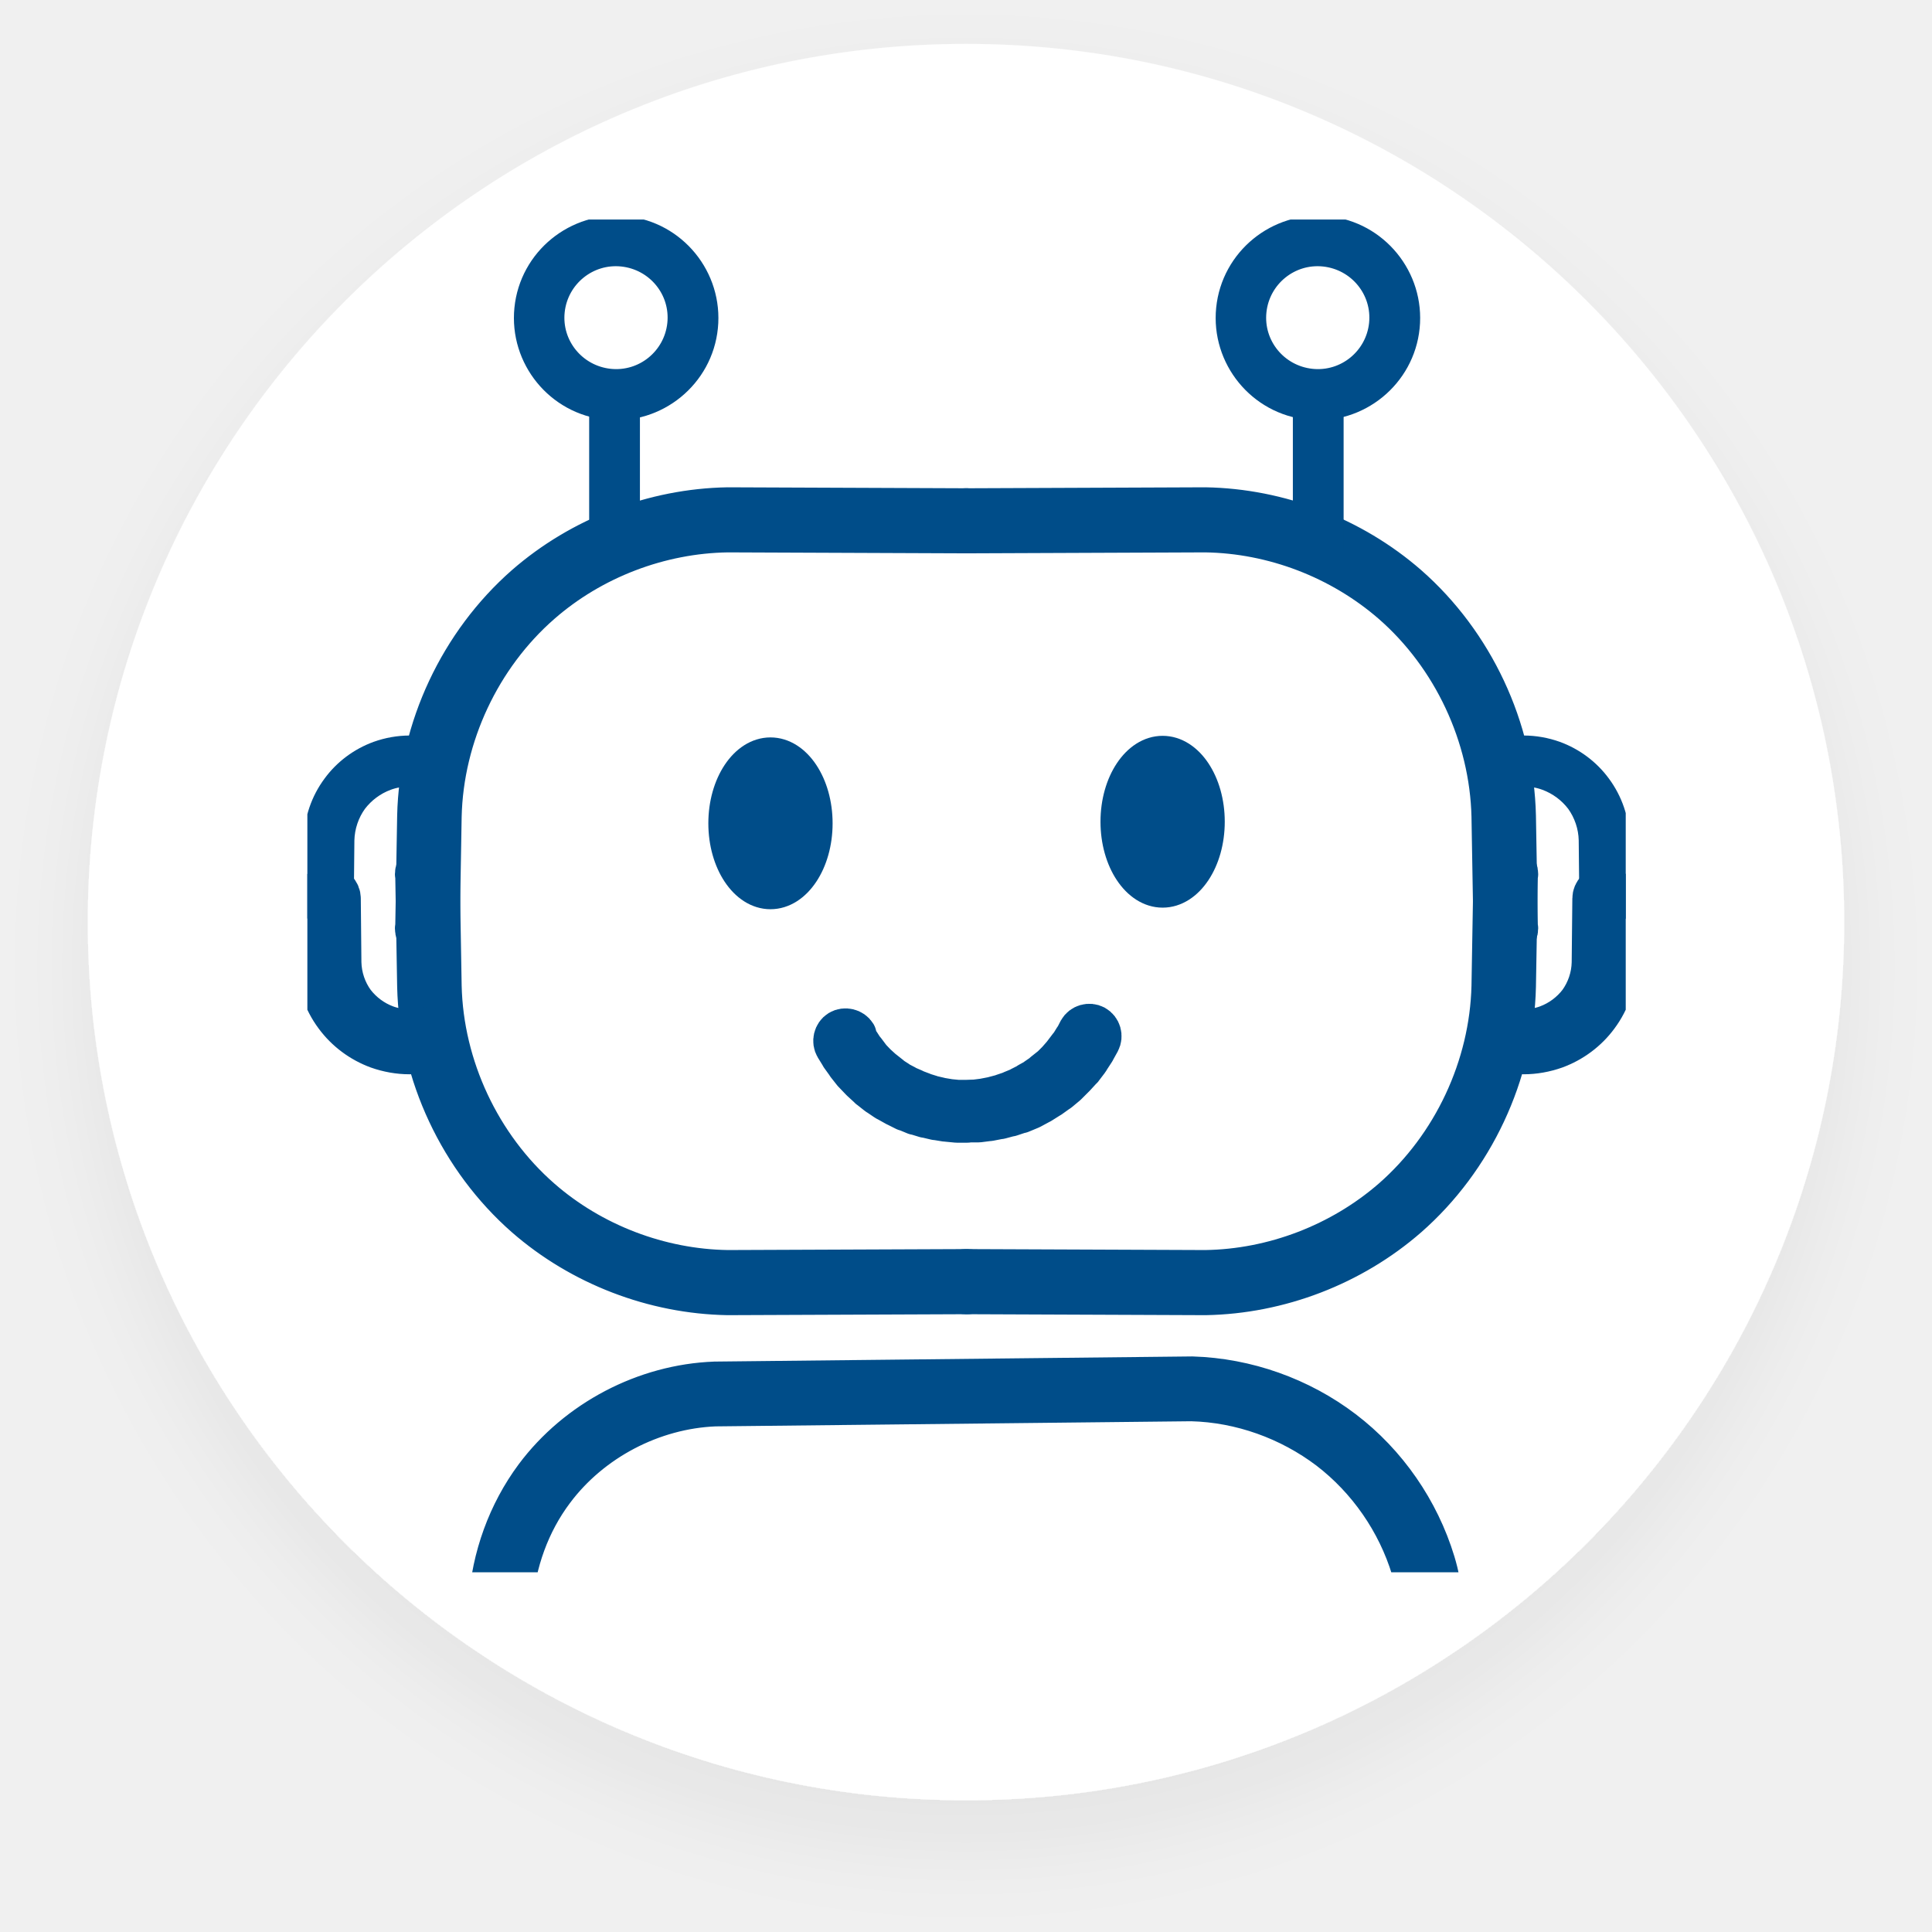
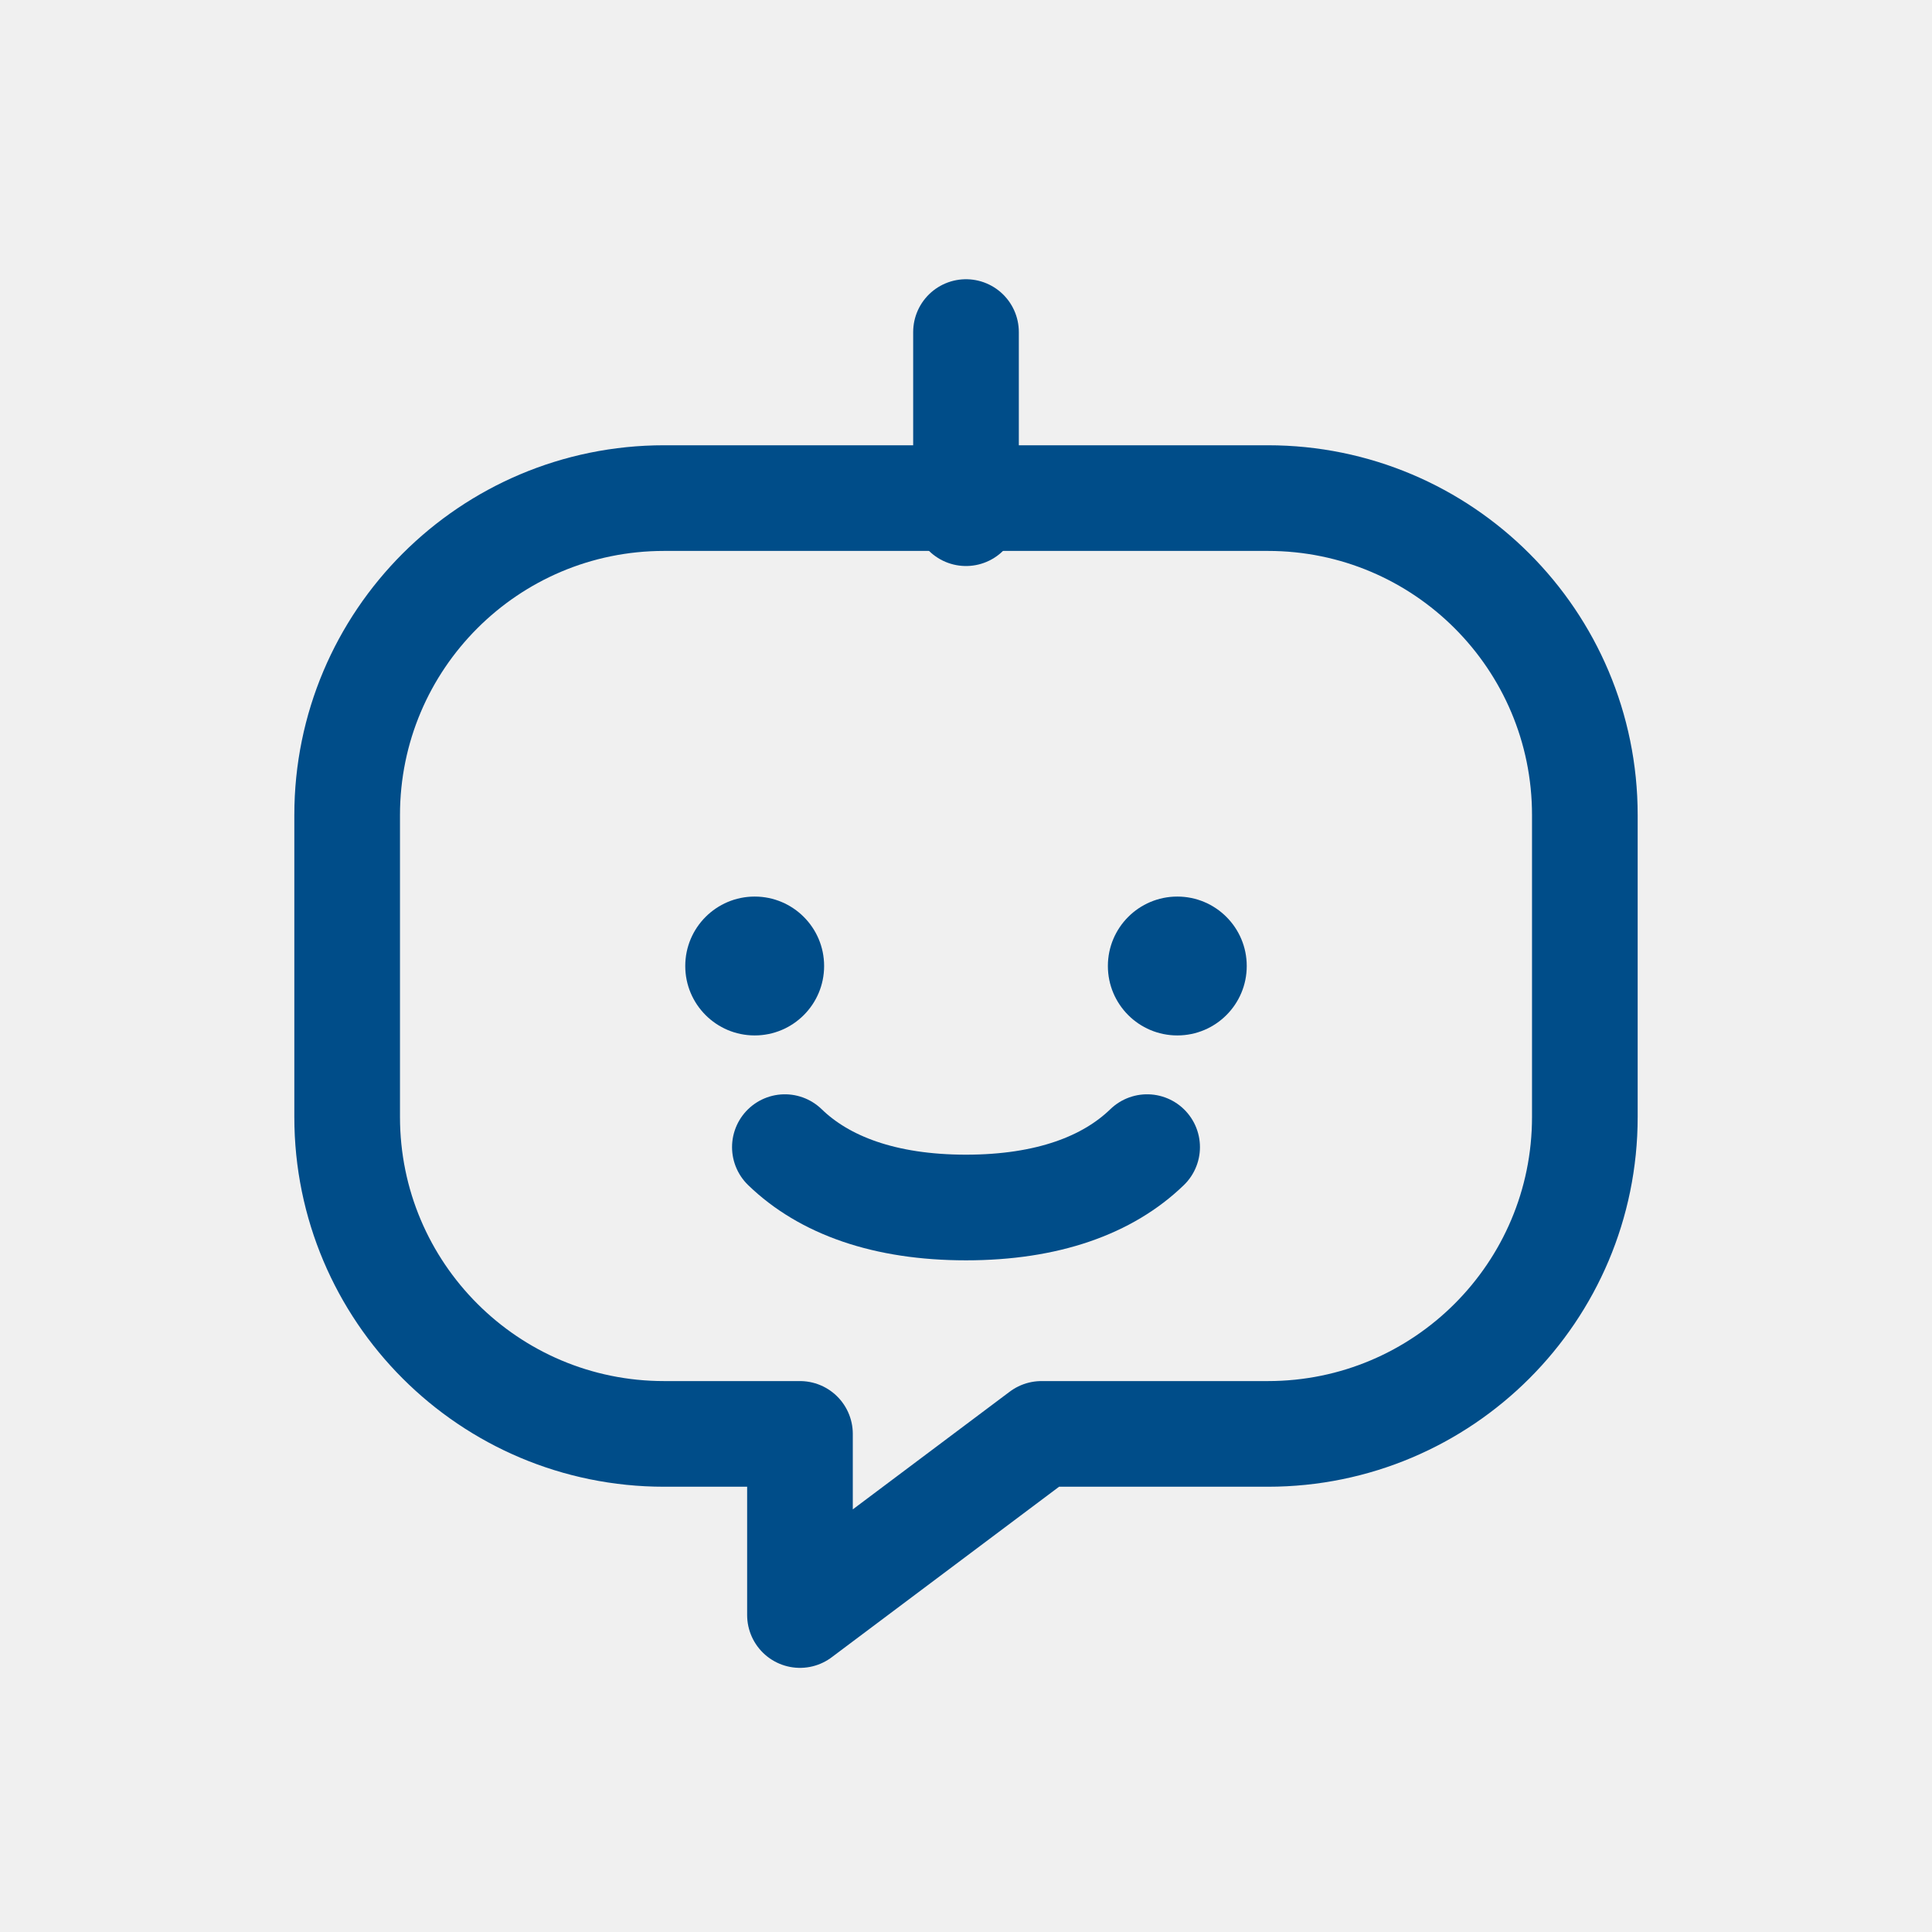
- <svg xmlns="http://www.w3.org/2000/svg" width="44" height="44" viewBox="0 0 44 44" fill="none">
-   <g filter="url(#filter0_d_339_289)">
-     <path d="M2 21C2 9.954 10.954 1 22 1V1C33.046 1 42 9.954 42 21V21C42 32.046 33.046 41 22 41V41C10.954 41 2 32.046 2 21V21Z" fill="white" />
-   </g>
-   <g clip-path="url(#clip0_339_289)">
-     <path d="M34.327 23.439C34.451 23.469 34.575 23.483 34.7 23.483C34.882 23.483 35.072 23.454 35.248 23.388C35.541 23.279 35.797 23.088 35.987 22.84C36.177 22.576 36.287 22.255 36.294 21.925L36.309 20.463C36.309 20.331 36.418 20.221 36.55 20.229C36.682 20.229 36.791 20.338 36.784 20.47L36.769 21.933C36.769 22.357 36.623 22.781 36.367 23.125C36.126 23.454 35.789 23.703 35.409 23.842C35.182 23.922 34.941 23.966 34.7 23.966C34.539 23.966 34.37 23.944 34.217 23.908C34.085 23.878 34.012 23.747 34.041 23.622C34.071 23.491 34.202 23.418 34.327 23.447V23.439Z" fill="#004D89" stroke="#004D89" stroke-linecap="round" stroke-linejoin="round" />
-     <path d="M34.327 17.617C34.451 17.588 34.575 17.573 34.7 17.573C34.882 17.573 35.072 17.603 35.248 17.669C35.541 17.778 35.797 17.968 35.987 18.217C36.177 18.48 36.287 18.802 36.294 19.131L36.309 20.594C36.309 20.726 36.418 20.836 36.55 20.828C36.682 20.828 36.791 20.719 36.784 20.587L36.769 19.124C36.769 18.7 36.623 18.276 36.367 17.932C36.126 17.603 35.789 17.354 35.409 17.215C35.182 17.134 34.941 17.091 34.7 17.091C34.539 17.091 34.37 17.113 34.217 17.149C34.085 17.178 34.012 17.31 34.041 17.434C34.071 17.566 34.202 17.639 34.327 17.61V17.617Z" fill="#004D89" stroke="#004D89" stroke-width="0.68" stroke-linecap="round" stroke-linejoin="round" />
-     <path d="M16.011 7.443C15.902 8.533 14.921 9.33 13.832 9.22C12.742 9.111 11.944 8.131 12.054 7.041C12.164 5.951 13.144 5.154 14.234 5.263C15.324 5.373 16.121 6.353 16.011 7.443ZM15.536 7.392C15.624 6.558 15.017 5.819 14.183 5.731C13.349 5.644 12.61 6.251 12.522 7.077C12.434 7.911 13.042 8.65 13.875 8.738C14.709 8.825 15.448 8.218 15.536 7.392Z" fill="#004D89" stroke="#004D89" stroke-width="0.68" stroke-linecap="round" stroke-linejoin="round" />
-     <path d="M31.993 7.443C31.883 8.533 30.903 9.33 29.814 9.22C28.724 9.111 27.926 8.131 28.036 7.041C28.146 5.951 29.126 5.154 30.216 5.263C31.306 5.373 32.103 6.353 31.993 7.443ZM31.518 7.392C31.605 6.558 30.998 5.819 30.165 5.731C29.331 5.644 28.592 6.251 28.504 7.077C28.416 7.911 29.023 8.65 29.857 8.738C30.691 8.825 31.43 8.218 31.518 7.392Z" fill="#004D89" stroke="#004D89" stroke-width="0.68" stroke-linecap="round" stroke-linejoin="round" />
-     <path d="M9.501 21.143L9.545 18.583C9.589 16.601 10.504 14.662 11.988 13.36C13.246 12.263 14.899 11.627 16.574 11.598L22.038 11.62C22.17 11.62 22.28 11.729 22.28 11.861C22.28 11.992 22.17 12.102 22.038 12.102L16.574 12.08C15.017 12.102 13.466 12.695 12.296 13.719C10.906 14.933 10.057 16.747 10.014 18.59L9.97 21.15C9.97 21.282 9.86 21.384 9.728 21.384C9.597 21.384 9.494 21.274 9.494 21.143H9.501Z" fill="#004D89" stroke="#004D89" stroke-linecap="round" stroke-linejoin="round" />
-     <path d="M34.524 19.907L34.48 22.467C34.436 24.449 33.522 26.387 32.037 27.689C30.779 28.786 29.126 29.423 27.451 29.452L21.987 29.43C21.855 29.43 21.746 29.32 21.746 29.189C21.746 29.057 21.855 28.947 21.987 28.947L27.451 28.969C29.009 28.947 30.552 28.355 31.73 27.331C33.12 26.116 33.968 24.303 34.012 22.459L34.056 19.899C34.056 19.768 34.166 19.665 34.297 19.665C34.429 19.665 34.531 19.775 34.531 19.907H34.524Z" fill="#004D89" stroke="#004D89" stroke-linecap="round" stroke-linejoin="round" />
-     <path d="M34.524 21.143L34.48 18.583C34.436 16.601 33.522 14.662 32.037 13.36C30.779 12.263 29.126 11.627 27.451 11.598L21.987 11.62C21.855 11.62 21.746 11.729 21.746 11.861C21.746 11.992 21.855 12.102 21.987 12.102L27.451 12.08C29.009 12.102 30.552 12.695 31.73 13.719C33.12 14.933 33.968 16.747 34.012 18.59L34.056 21.15C34.056 21.282 34.166 21.384 34.297 21.384C34.429 21.384 34.531 21.274 34.531 21.143H34.524Z" fill="#004D89" stroke="#004D89" stroke-linecap="round" stroke-linejoin="round" />
-     <path d="M9.501 19.907L9.545 22.467C9.589 24.449 10.504 26.387 11.988 27.689C13.246 28.786 14.899 29.423 16.574 29.452L22.038 29.43C22.17 29.43 22.28 29.32 22.28 29.189C22.28 29.057 22.17 28.947 22.038 28.947L16.574 28.969C15.017 28.947 13.466 28.355 12.296 27.331C10.906 26.116 10.057 24.303 10.014 22.459L9.97 19.899C9.97 19.768 9.86 19.665 9.728 19.665C9.597 19.665 9.494 19.775 9.494 19.907H9.501Z" fill="#004D89" stroke="#004D89" stroke-linecap="round" stroke-linejoin="round" />
-     <path d="M9.699 17.617C9.575 17.588 9.45 17.573 9.326 17.573C9.143 17.573 8.953 17.603 8.777 17.669C8.485 17.778 8.229 17.968 8.039 18.217C7.848 18.48 7.739 18.802 7.731 19.131L7.717 20.594C7.717 20.726 7.607 20.836 7.475 20.828C7.344 20.828 7.234 20.719 7.241 20.587H7.249L7.263 19.124C7.263 18.7 7.41 18.276 7.666 17.932C7.907 17.603 8.243 17.354 8.624 17.215C8.85 17.134 9.092 17.091 9.333 17.091C9.494 17.091 9.662 17.113 9.816 17.149C9.948 17.178 10.021 17.31 9.992 17.434C9.962 17.566 9.831 17.639 9.706 17.61L9.699 17.617Z" fill="#004D89" stroke="#004D89" stroke-width="0.68" stroke-linecap="round" stroke-linejoin="round" />
-     <path d="M9.699 23.439C9.575 23.469 9.45 23.483 9.326 23.483C9.143 23.483 8.953 23.454 8.777 23.388C8.485 23.279 8.229 23.088 8.039 22.84C7.848 22.576 7.739 22.255 7.731 21.925L7.717 20.463C7.717 20.331 7.607 20.221 7.475 20.229C7.344 20.229 7.234 20.338 7.241 20.47L7.256 21.933C7.256 22.357 7.402 22.781 7.658 23.125C7.9 23.454 8.236 23.703 8.616 23.842C8.843 23.922 9.085 23.966 9.326 23.966C9.487 23.966 9.655 23.944 9.809 23.908C9.94 23.878 10.014 23.747 9.984 23.622C9.955 23.491 9.823 23.418 9.699 23.447V23.439Z" fill="#004D89" stroke="#004D89" stroke-linecap="round" stroke-linejoin="round" />
-     <path d="M14 8.906C13.868 8.906 13.758 9.016 13.758 9.147V12.234V12.527C13.758 12.607 13.795 12.673 13.854 12.717C13.978 12.658 14.102 12.607 14.234 12.556C14.234 12.556 14.234 12.541 14.234 12.527V12.044V9.228V9.155C14.234 9.023 14.124 8.913 13.992 8.913L14 8.906Z" fill="#004D89" stroke="#004D89" stroke-width="0.68" stroke-linecap="round" stroke-linejoin="round" />
-     <path d="M30.026 8.906C29.894 8.906 29.784 9.016 29.784 9.147V9.22V12.044V12.527C29.784 12.534 29.784 12.541 29.784 12.556C29.916 12.607 30.04 12.658 30.165 12.717C30.223 12.673 30.26 12.607 30.26 12.527V12.234V9.213V9.14C30.26 9.008 30.15 8.899 30.018 8.899L30.026 8.906Z" fill="#004D89" stroke="#004D89" stroke-width="0.68" stroke-linecap="round" stroke-linejoin="round" />
-     <path d="M19.434 23.6L19.551 23.791V23.776L19.668 23.959V23.944L19.8 24.12L19.785 24.105L19.939 24.266L19.924 24.251L20.093 24.405L20.078 24.39L20.254 24.529H20.239L20.422 24.646H20.407L20.605 24.749H20.59L20.795 24.837H20.78L20.992 24.917H20.978L21.19 24.983H21.175L21.395 25.034H21.38L21.599 25.071H21.585L21.811 25.093H21.797H22.024H22.009L22.236 25.085H22.221L22.448 25.056H22.433L22.66 25.012H22.645L22.865 24.954H22.85L23.07 24.88H23.055L23.267 24.793H23.253L23.457 24.69H23.443L23.64 24.581H23.625L23.808 24.456H23.794L23.969 24.317L23.955 24.332L24.116 24.171L24.101 24.186L24.255 24.01L24.24 24.025L24.379 23.842V23.856L24.496 23.666V23.681L24.598 23.483C24.664 23.366 24.81 23.33 24.92 23.388C25.037 23.454 25.074 23.6 25.015 23.71L24.905 23.908C24.905 23.908 24.905 23.915 24.898 23.922L24.774 24.112C24.774 24.112 24.774 24.12 24.767 24.127L24.628 24.31C24.628 24.31 24.628 24.317 24.613 24.325L24.459 24.493C24.459 24.493 24.452 24.5 24.445 24.507L24.284 24.668C24.284 24.668 24.276 24.676 24.269 24.683L24.094 24.829C24.094 24.829 24.086 24.829 24.079 24.837L23.896 24.968C23.896 24.968 23.889 24.968 23.881 24.976L23.684 25.1C23.684 25.1 23.677 25.1 23.669 25.107L23.465 25.217C23.465 25.217 23.457 25.217 23.45 25.224L23.238 25.312C23.238 25.312 23.23 25.312 23.223 25.312L23.004 25.385C23.004 25.385 22.997 25.385 22.989 25.385L22.77 25.444H22.755L22.528 25.488H22.514L22.287 25.517H22.272H22.046L22.031 25.524H21.804H21.79L21.563 25.502H21.548L21.329 25.466H21.314L21.095 25.414C21.095 25.414 21.087 25.414 21.08 25.414L20.868 25.349C20.868 25.349 20.861 25.349 20.853 25.349L20.641 25.261C20.641 25.261 20.634 25.261 20.627 25.261L20.422 25.158C20.422 25.158 20.415 25.158 20.407 25.151L20.21 25.041C20.21 25.041 20.202 25.041 20.195 25.034L20.012 24.91C20.012 24.91 20.005 24.91 19.998 24.902L19.822 24.763C19.822 24.763 19.815 24.763 19.807 24.749L19.639 24.595C19.639 24.595 19.632 24.588 19.625 24.581L19.471 24.42C19.471 24.42 19.464 24.412 19.456 24.405L19.317 24.229C19.317 24.229 19.317 24.222 19.31 24.215L19.178 24.032C19.178 24.032 19.178 24.025 19.171 24.017L19.054 23.827C18.988 23.717 19.025 23.564 19.134 23.498C19.244 23.432 19.398 23.469 19.464 23.578L19.434 23.6Z" fill="#004D89" stroke="#004D89" stroke-linecap="round" stroke-linejoin="round" />
-     <path d="M18.622 18.751C18.622 19.643 18.14 20.367 17.547 20.367C16.955 20.367 16.472 19.643 16.472 18.751C16.472 17.859 16.955 17.134 17.547 17.134C18.14 17.134 18.622 17.859 18.622 18.751Z" fill="#004D89" stroke="#004D89" stroke-width="0.68" stroke-linecap="round" stroke-linejoin="round" />
-     <path d="M27.553 18.714C27.553 19.607 27.071 20.331 26.478 20.331C25.886 20.331 25.403 19.607 25.403 18.714C25.403 17.822 25.886 17.098 26.478 17.098C27.071 17.098 27.553 17.822 27.553 18.714Z" fill="#004D89" stroke="#004D89" stroke-width="0.68" stroke-linecap="round" stroke-linejoin="round" />
-     <path d="M11.63 36.498C11.703 35.576 12.025 34.669 12.581 33.93C13.444 32.775 14.848 32.043 16.282 31.985L27.136 31.868C28.27 31.897 29.382 32.299 30.282 32.979C31.181 33.667 31.854 34.64 32.183 35.722C32.257 35.971 32.308 36.234 32.352 36.498H32.834C32.79 36.19 32.732 35.883 32.644 35.591C32.286 34.413 31.554 33.352 30.574 32.606C29.594 31.86 28.38 31.429 27.151 31.392C27.151 31.392 27.151 31.392 27.144 31.392L16.282 31.509C14.702 31.568 13.166 32.372 12.215 33.645C11.601 34.472 11.242 35.474 11.169 36.505H11.645L11.63 36.498Z" fill="white" stroke="#004D89" stroke-linecap="round" stroke-linejoin="round" />
-   </g>
-   <defs>
-     <filter id="filter0_d_339_289" x="0" y="0" width="44" height="44" filterUnits="userSpaceOnUse" color-interpolation-filters="sRGB">
-       <feFlood flood-opacity="0" result="BackgroundImageFix" />
-       <feColorMatrix in="SourceAlpha" type="matrix" values="0 0 0 0 0 0 0 0 0 0 0 0 0 0 0 0 0 0 127 0" result="hardAlpha" />
-       <feOffset dy="1" />
-       <feGaussianBlur stdDeviation="1" />
-       <feComposite in2="hardAlpha" operator="out" />
-       <feColorMatrix type="matrix" values="0 0 0 0 0 0 0 0 0 0 0 0 0 0 0 0 0 0 0.05 0" />
-       <feBlend mode="normal" in2="BackgroundImageFix" result="effect1_dropShadow_339_289" />
-       <feBlend mode="normal" in="SourceGraphic" in2="effect1_dropShadow_339_289" result="shape" />
-     </filter>
-     <clipPath id="clip0_339_289">
-       <rect width="30.025" height="30.808" fill="white" transform="translate(7 5)" />
-     </clipPath>
-   </defs>
+ <svg xmlns="http://www.w3.org/2000/svg" width="32" height="32" viewBox="0 0 32 32" fill="none">
+   <path d="M16 5.5V8.5" stroke="#004D89" stroke-width="1.75" stroke-linecap="round" />
+   <path d="M11 8.25H21C23.9 8.25 26.25 10.6 26.25 13.5V18.5C26.25 21.4 23.9 23.75 21 23.75H17.25L13.25 26.75V23.75H11C8.1 23.75 5.75 21.4 5.75 18.5V13.5C5.75 10.6 8.1 8.25 11 8.25Z" stroke="#004D89" stroke-width="1.75" stroke-linejoin="round" />
+   <circle cx="12.5" cy="16" r="1.15" fill="#004D89" />
+   <circle cx="19.5" cy="16" r="1.15" fill="#004D89" />
+   <path d="M13 19C13.65 19.63 14.65 20 16 20C17.35 20 18.35 19.63 19 19" stroke="#004D89" stroke-width="1.75" stroke-linecap="round" />
</svg>
